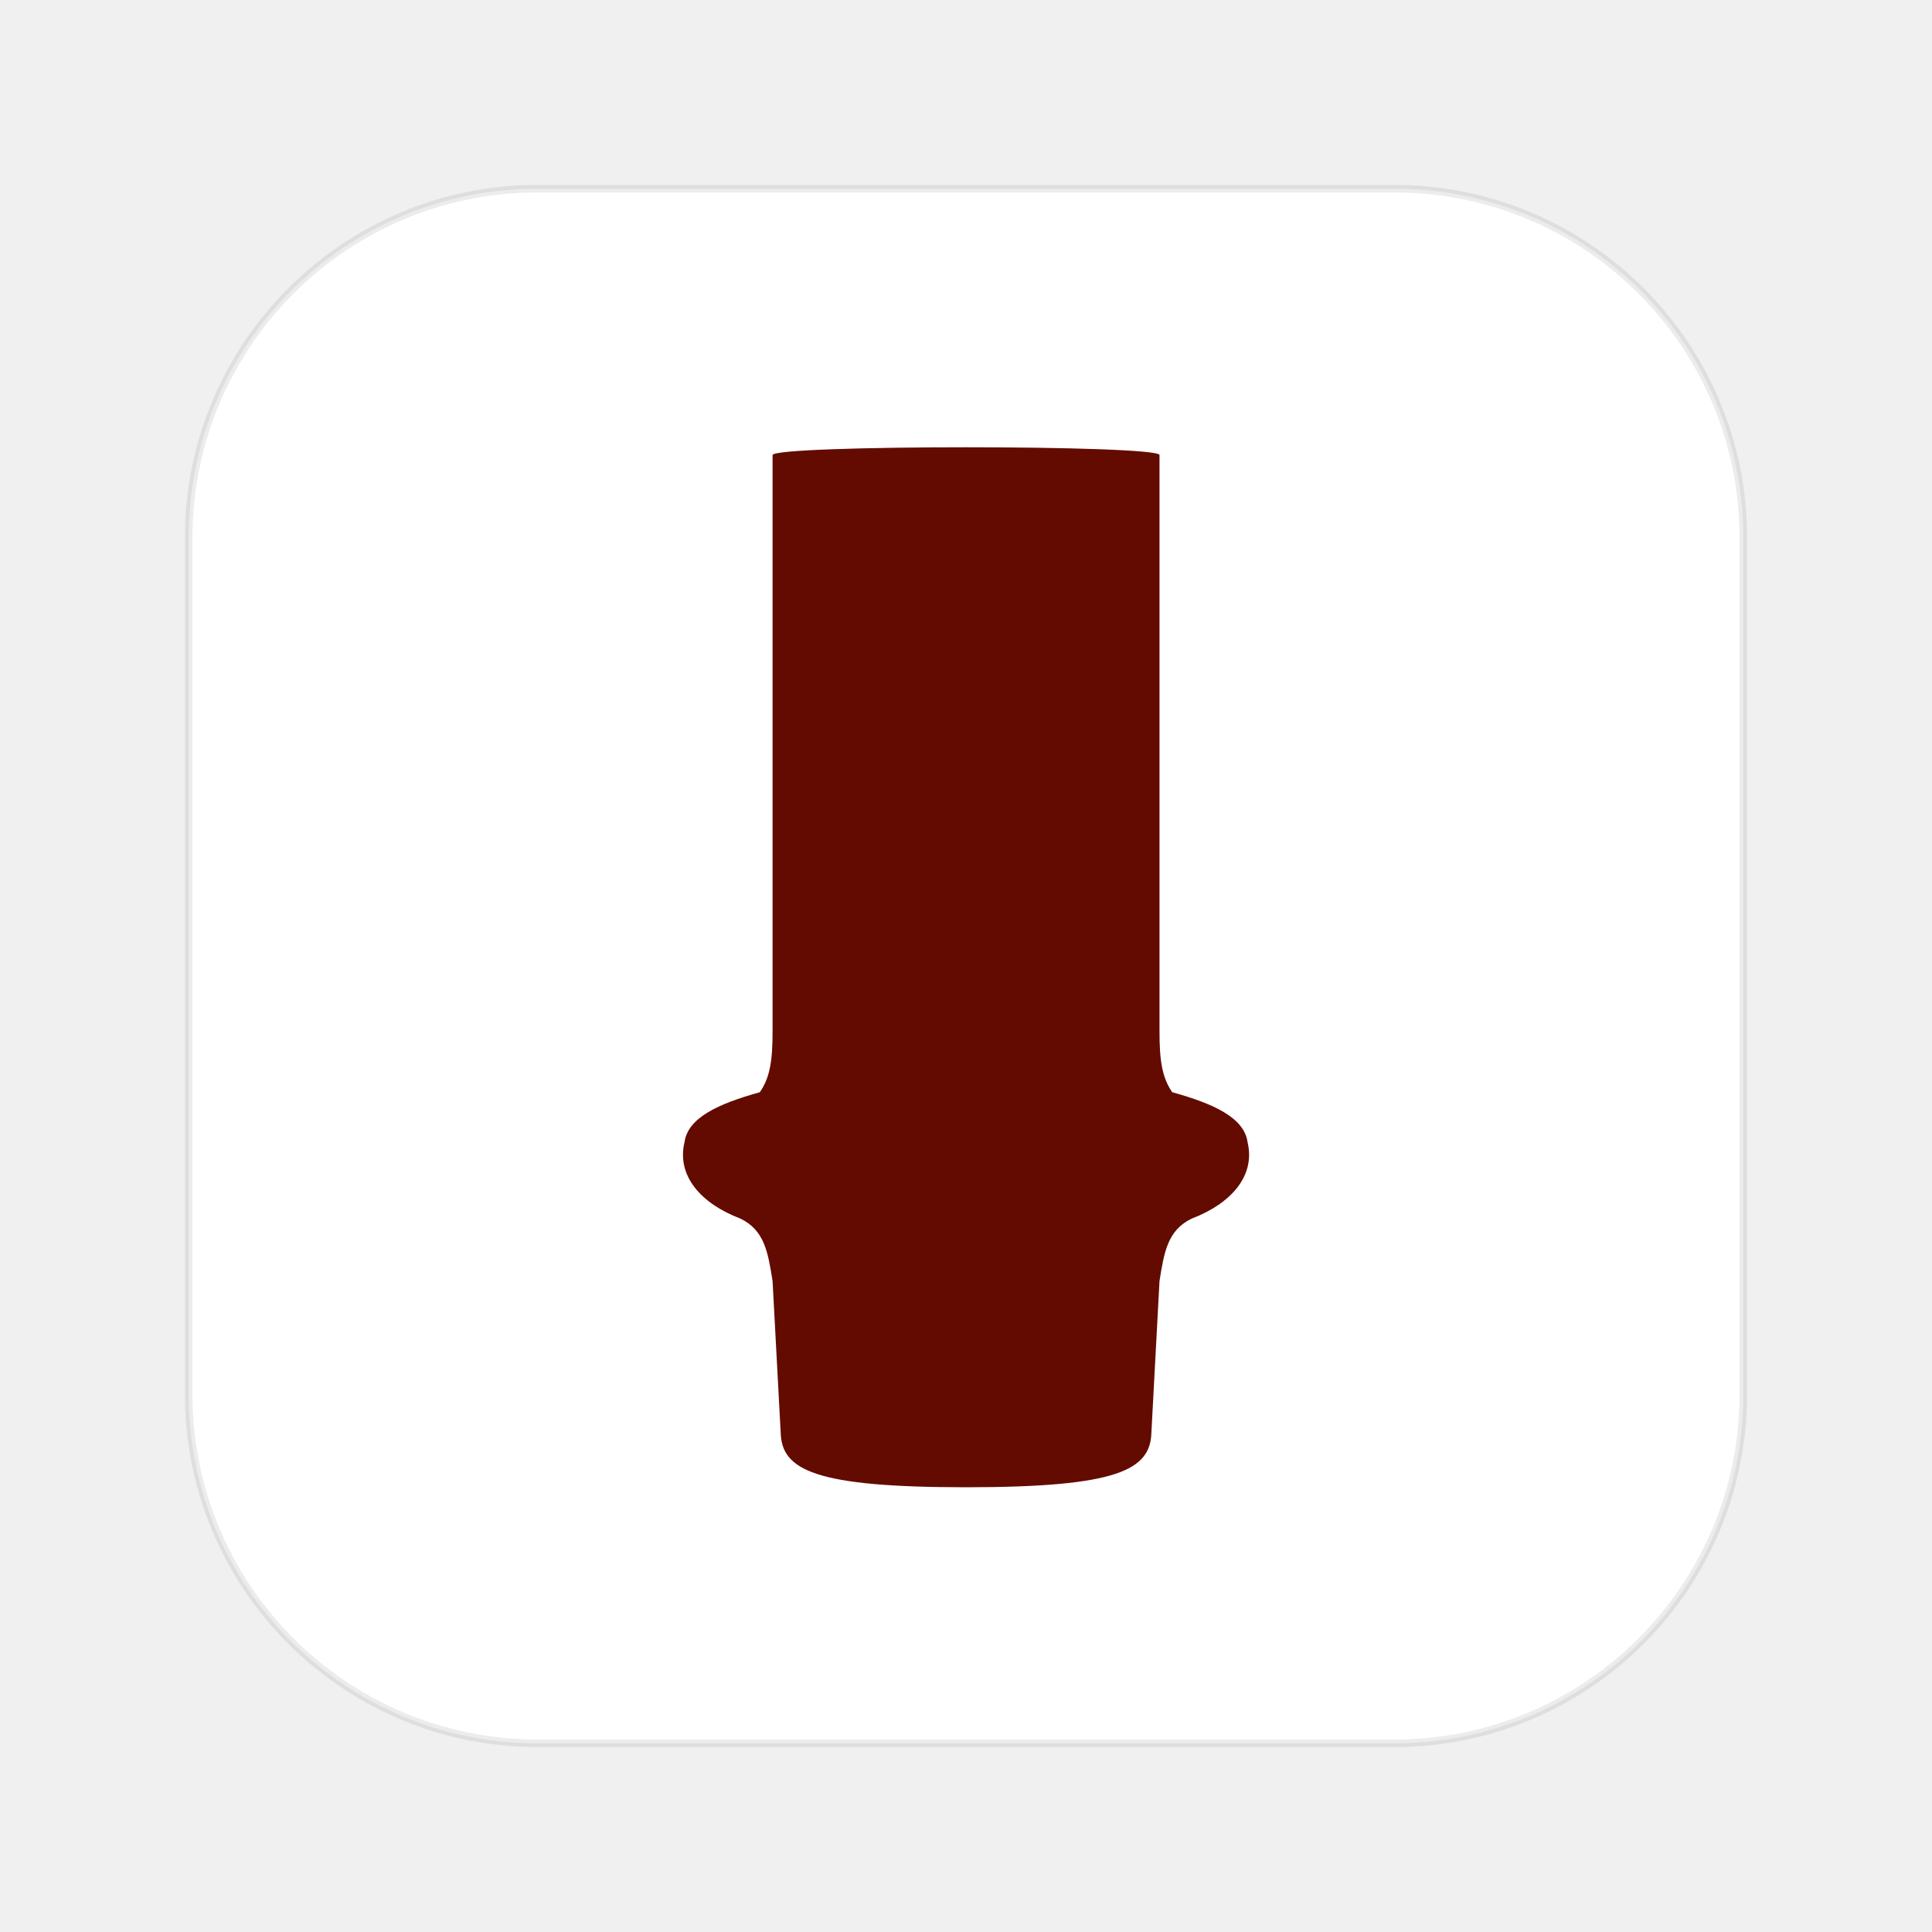
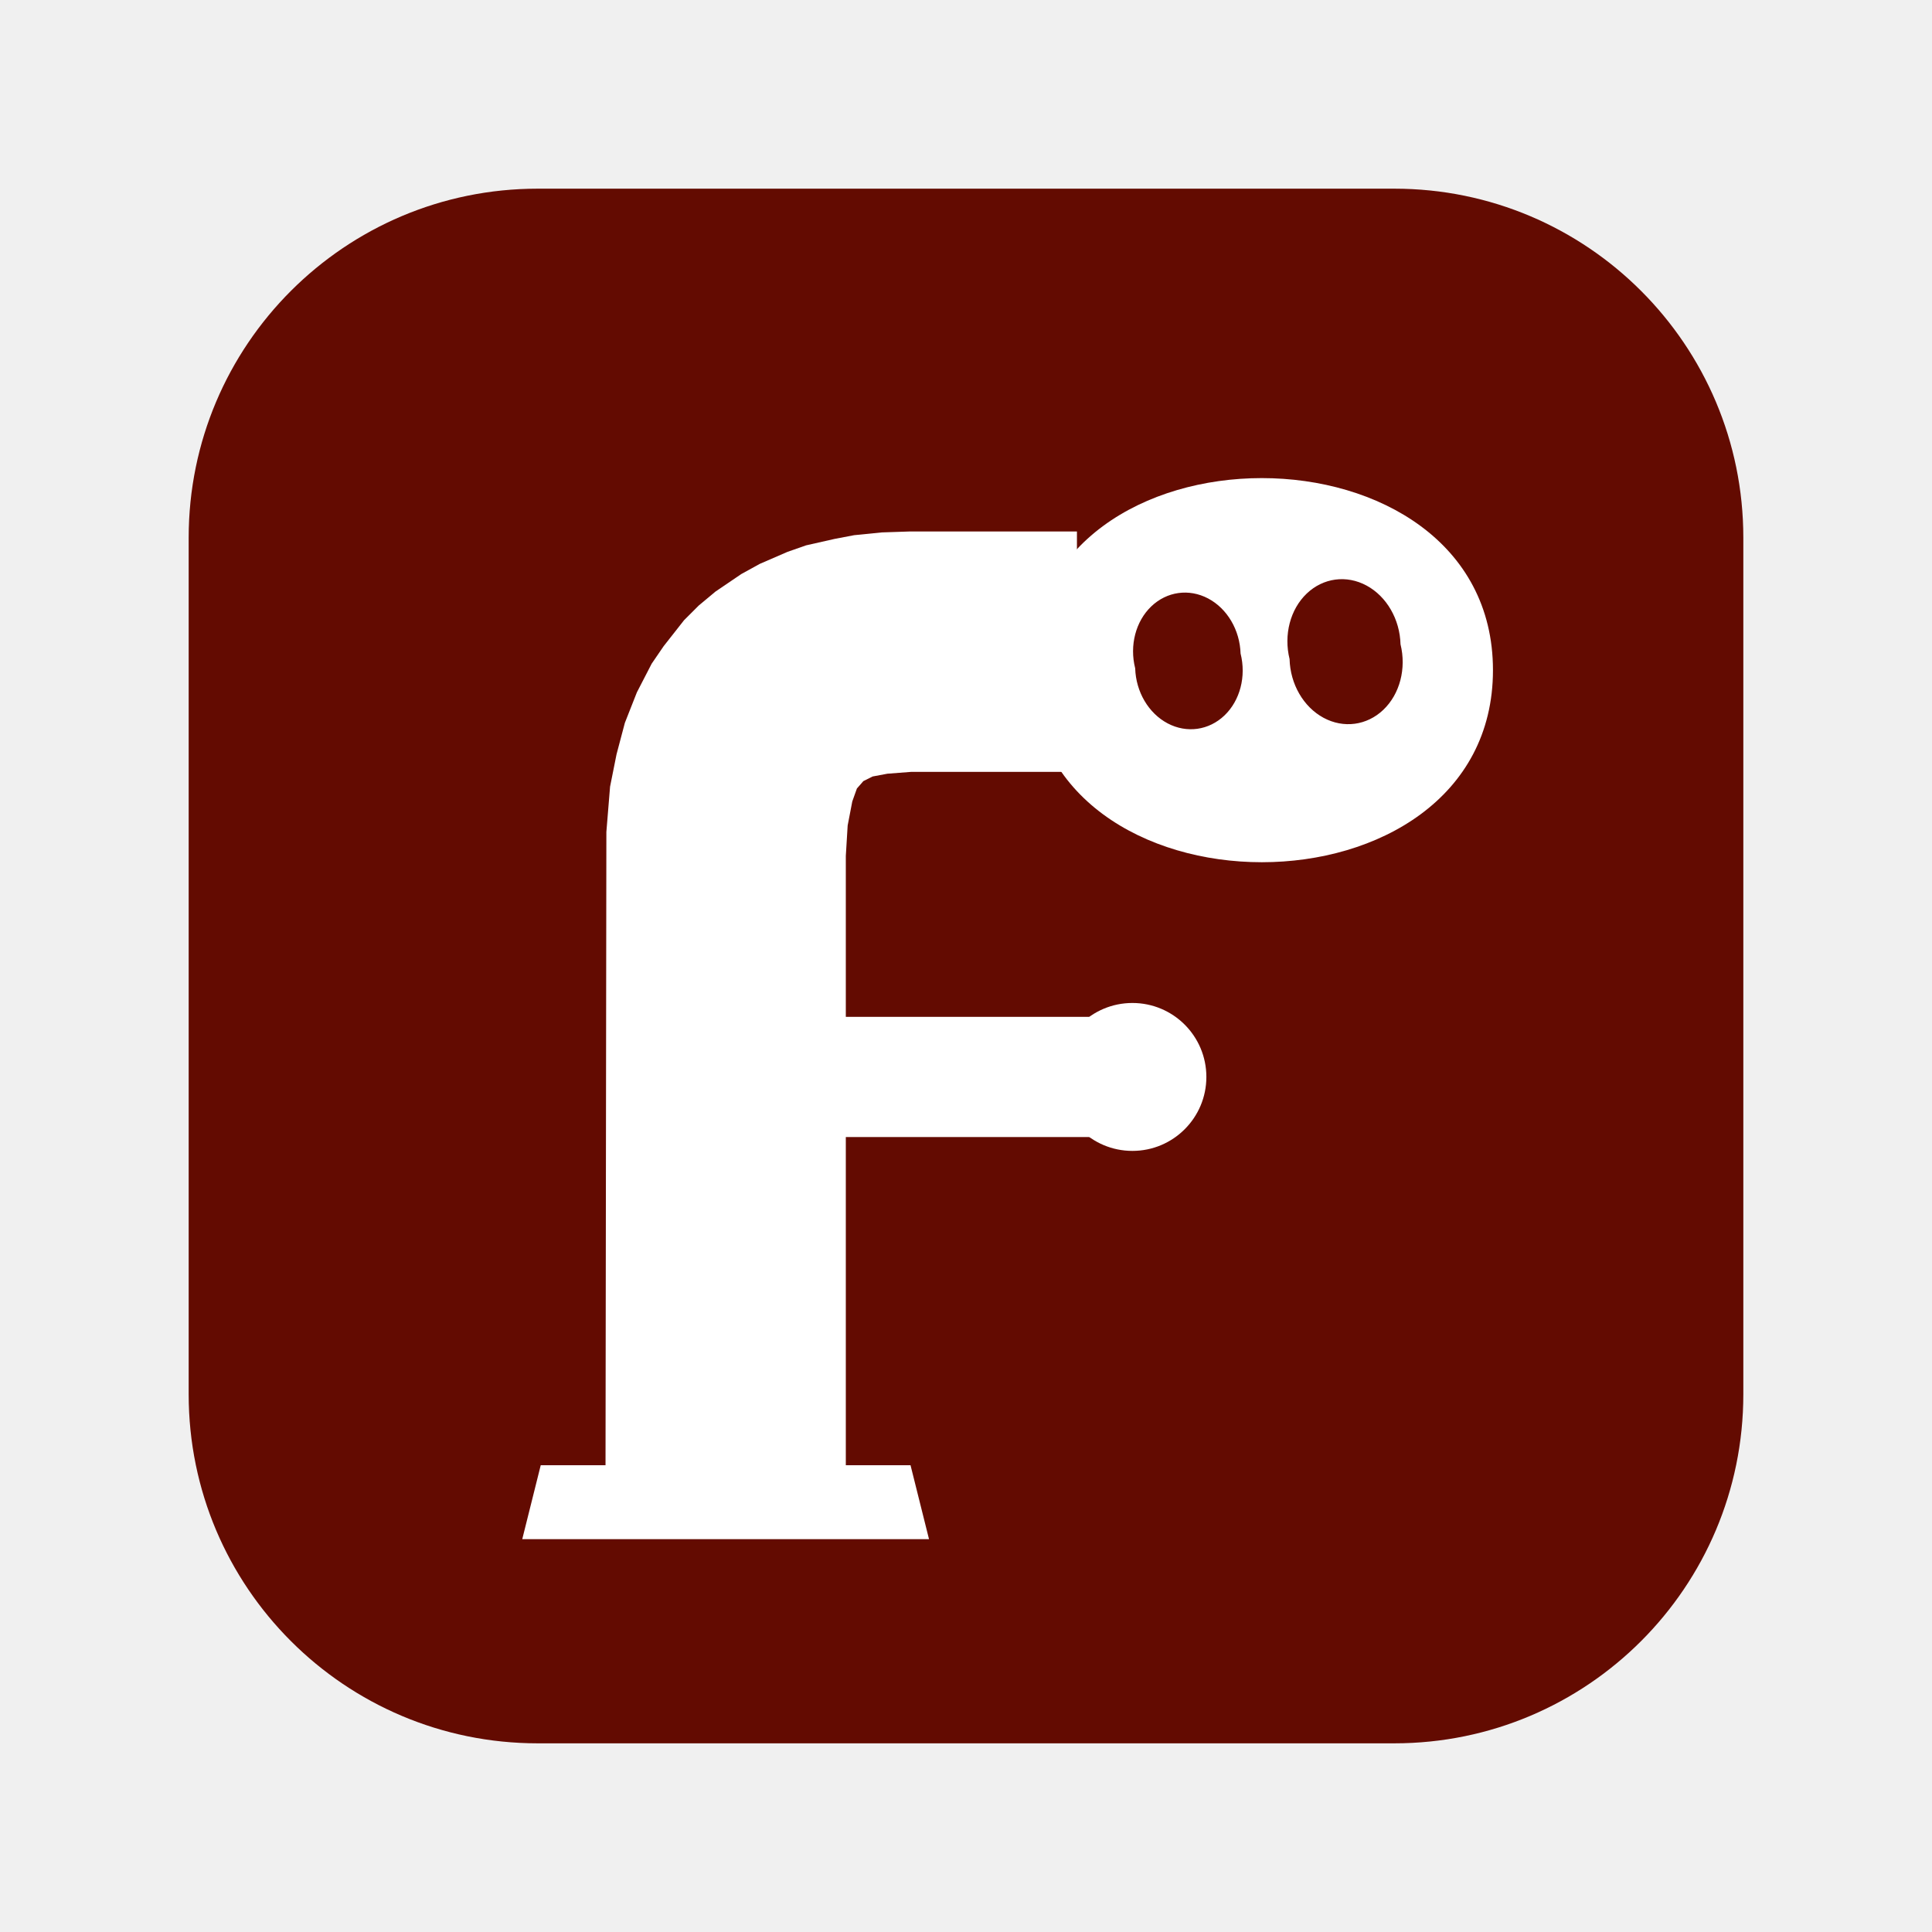
<svg xmlns="http://www.w3.org/2000/svg" viewBox="0 0 1024 1024">
-   <rect x="100" y="100" width="824" height="824" rx="185" fill="#ffffff" />
-   <rect x="100" y="100" width="824" height="824" rx="185" fill="none" stroke="#111111" stroke-opacity=".08" stroke-width="4" />
-   <path transform="translate(340.1 214.8) scale(.614)" fill="#630b01" d="M113 43C113 34 447 34 447 43L447 540C447 565 449 580 458 593C494 603 520 615 523 636C530 665 509 689 475 702C454 712 451 731 447 756L440 887C439 919 411 934 280 934C149 934 121 919 120 887L113 756C109 731 106 712 85 702C51 689 30 665 37 636C40 615 66 603 102 593C111 580 113 565 113 540Z" />
+   <rect x="100" y="100" width="824" height="824" rx="185" fill="#630b01" />
+   <g transform="translate(512 512) scale(4.9) translate(-60 -52)">
+     <path d="M42 64C54 64 66 64 78 64" fill="none" stroke="#ffffff" stroke-width="13" stroke-linecap="round" />
+     <path fill="#ffffff" d="M70 64a8 8 0 1 0 16 0a8 8 0 1 0 -16 0Z" />
+     <path fill="#ffffff" d="M14 106L54 106L56 114L12 114Z" />
+     <path fill="#ffffff" d="M47 112L47 40.1L47.2 36.8L47.7 34.2L48.2 32.8L48.9 32L49.9 31.5L51.5 31.2L54.1 31L72 31L72 5L53.9 5L50.9 5.1L47.9 5.4L45.8 5.8L42.7 6.5L40.7 7.2L37.7 8.5L35.7 9.6L32.9 11.5L31.1 13L29.5 14.6L27.3 17.4L26 19.3L24.4 22.4L23.1 25.7L22.2 29.1L21.5 32.6L21.1 37.5L21 112Z" />
+     <path fill="#ffffff" fill-rule="evenodd" d="M67 20C67 -7.7 117 -7.7 117 20C117 47.7 67 47.7 67 20ZM78.3 19.8A5.8 6.6 -8 1 0 89.7 18.2A5.8 6.6 -8 1 0 78.3 19.8ZM95 18.8A6.1 7 -8 1 0 107 17.2A6.1 7 -8 1 0 95 18.8Z" />
+   </g>
</svg>
